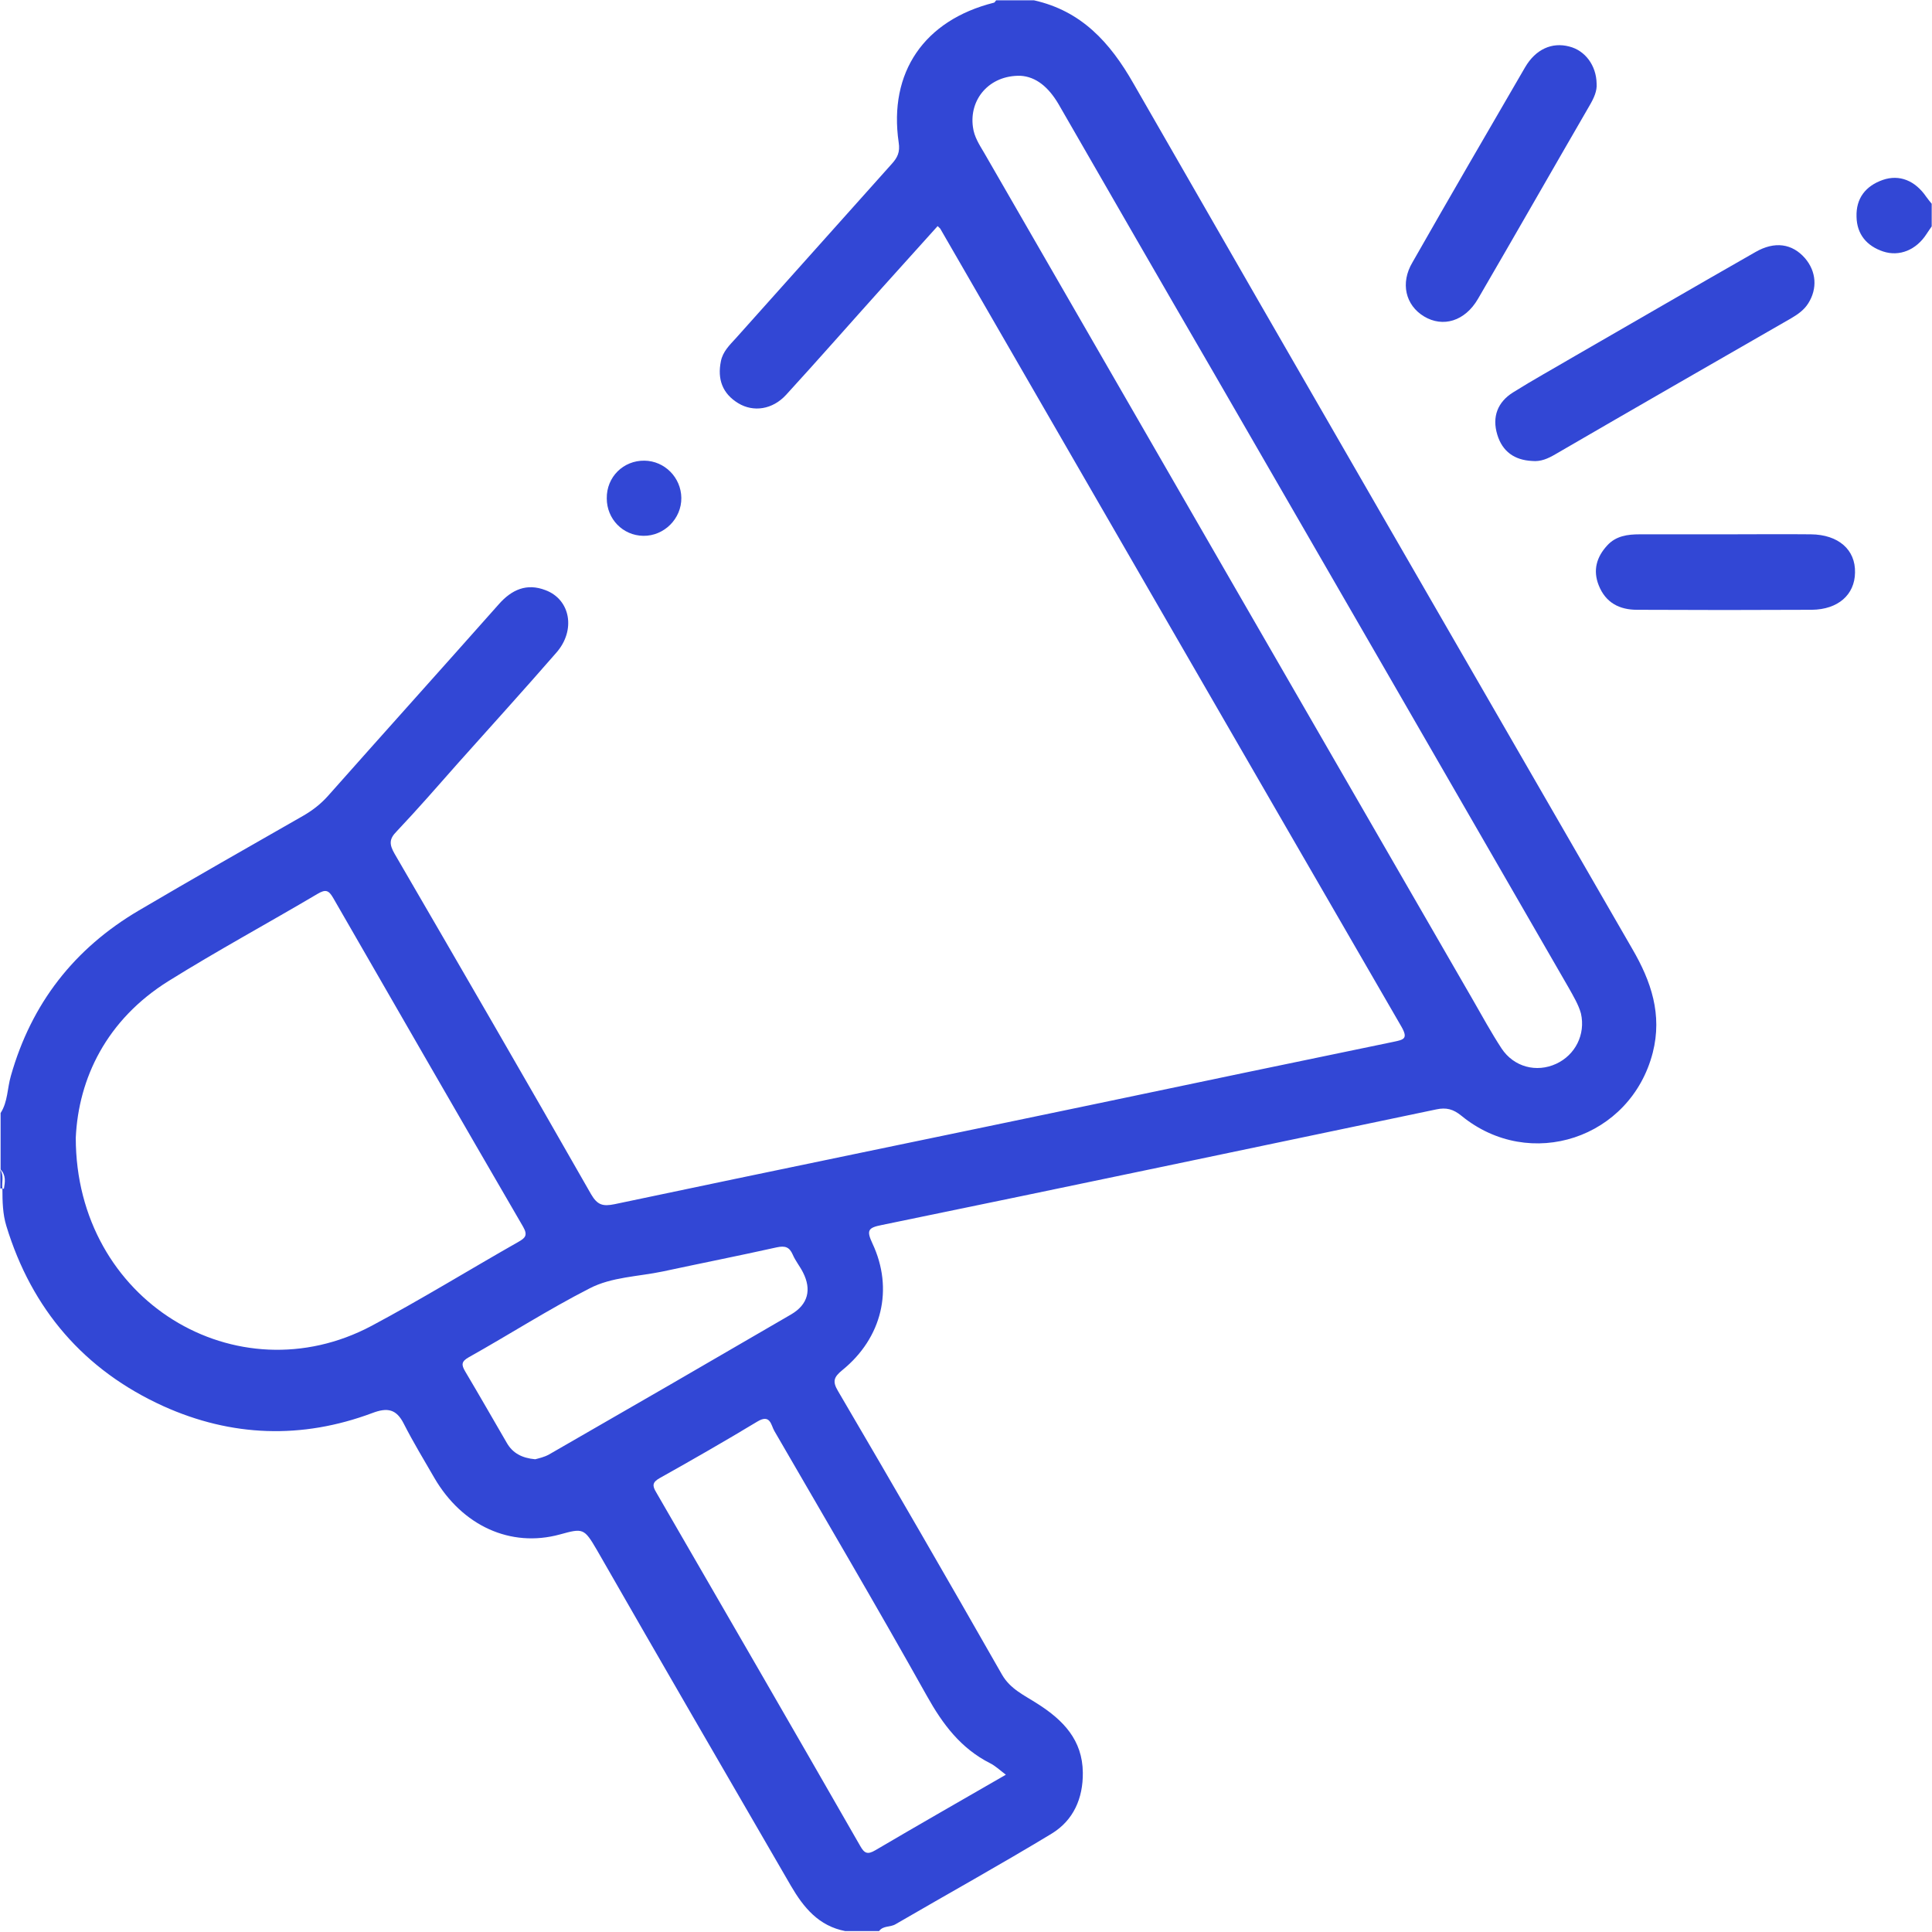
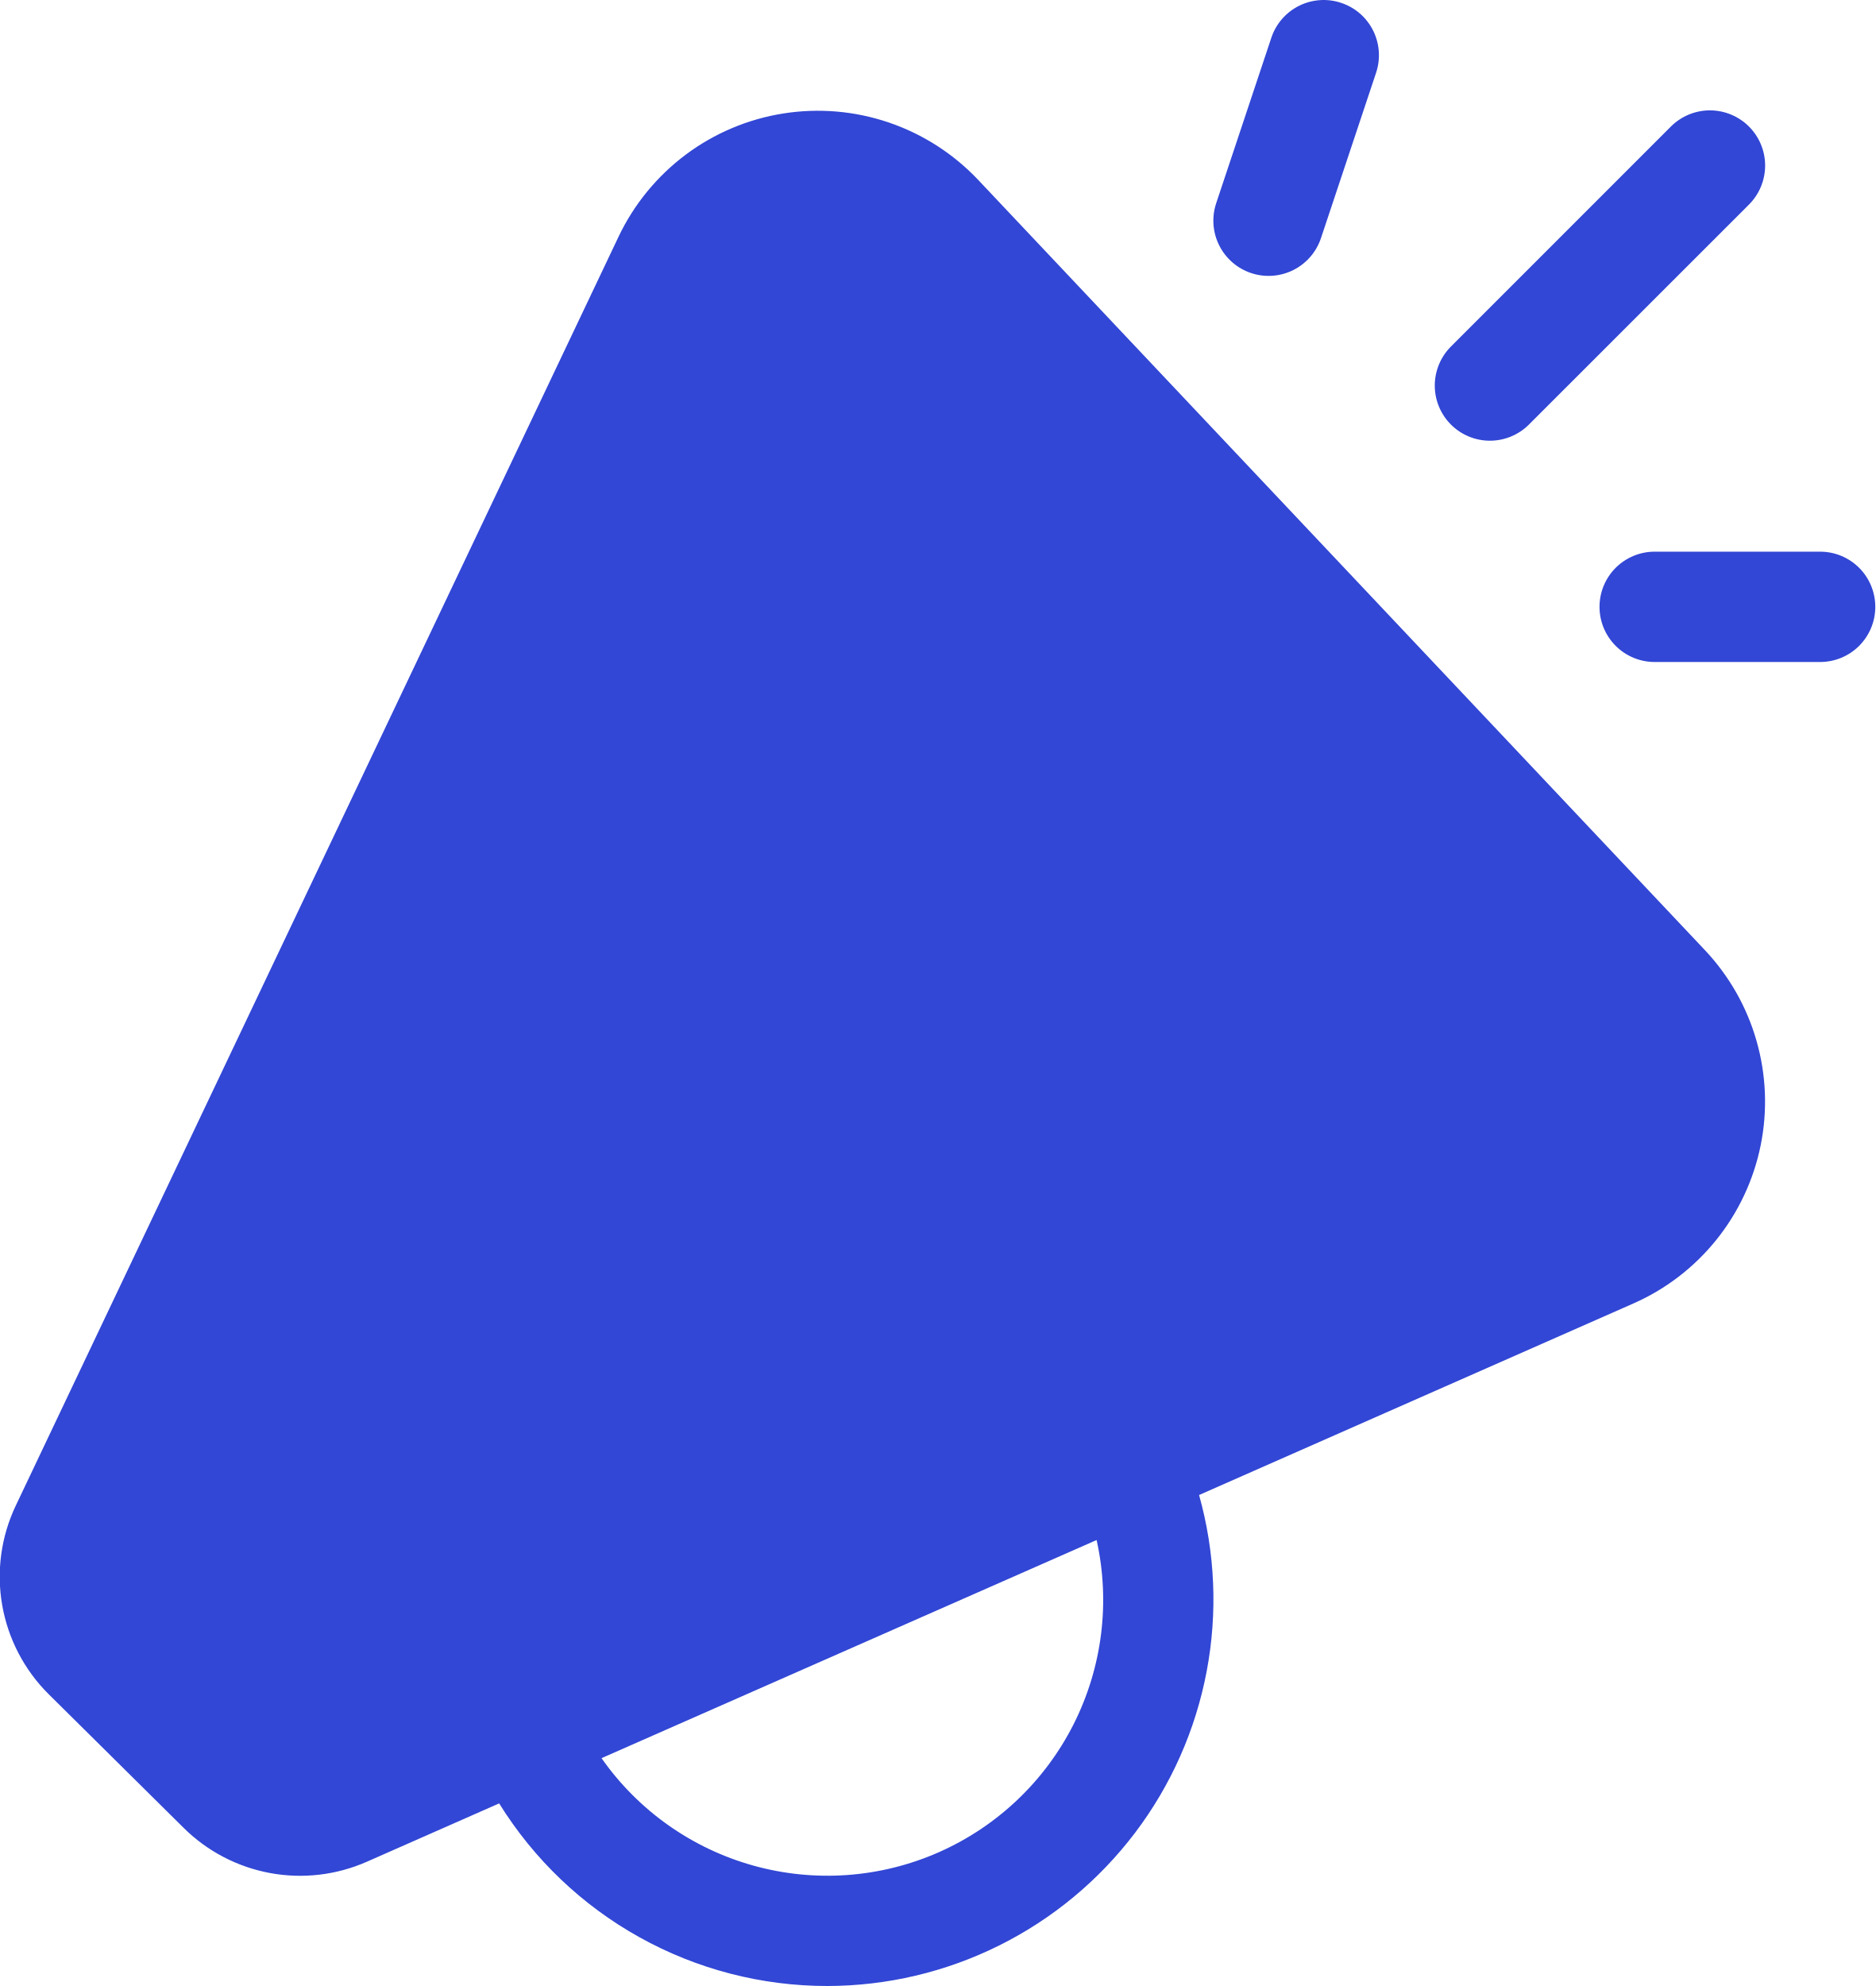
- <svg xmlns="http://www.w3.org/2000/svg" width="64" height="64" viewBox="0 0 64 64" fill="none">
-   <path d="M37.55 2.77C36.77 1.4 35.82 0.36 34.25 0.01C33.83 0.01 33.42 0.01 33 0.01C32.97 0.04 32.95 0.09 32.92 0.09C30.62 0.67 29.43 2.39 29.77 4.72C29.82 5.04 29.73 5.22 29.54 5.43C27.82 7.35 26.1 9.28 24.38 11.2C24.17 11.43 23.94 11.65 23.88 11.97C23.76 12.56 23.93 13.04 24.46 13.36C24.96 13.66 25.59 13.57 26.04 13.08C27.12 11.9 28.18 10.69 29.25 9.5C29.85 8.83 30.46 8.16 31.06 7.49C31.12 7.55 31.14 7.56 31.15 7.58C36.24 16.39 41.33 25.21 46.43 34.02C46.65 34.41 46.5 34.44 46.17 34.51C42.87 35.19 39.58 35.88 36.29 36.57C30.98 37.68 25.67 38.77 20.36 39.89C19.97 39.97 19.79 39.92 19.58 39.56C17.43 35.79 15.25 32.03 13.07 28.28C12.9 27.98 12.88 27.8 13.14 27.54C13.84 26.8 14.51 26.03 15.19 25.26C16.27 24.05 17.36 22.85 18.43 21.62C19.08 20.88 18.9 19.86 18.07 19.55C17.45 19.31 16.95 19.53 16.52 20.02C14.64 22.14 12.75 24.24 10.87 26.36C10.63 26.63 10.36 26.84 10.05 27.02C8.23 28.06 6.4 29.1 4.6 30.16C2.46 31.42 1.04 33.24 0.36 35.64C0.24 36.05 0.26 36.5 0.02 36.87C0.02 37.49 0.02 38.12 0.02 38.74C0.2 38.93 0.17 39.15 0.13 39.38L0.08 39.37V39.38C0.08 39.8 0.09 40.22 0.21 40.61C1.05 43.37 2.79 45.39 5.41 46.58C7.67 47.6 10 47.68 12.33 46.81C12.83 46.62 13.13 46.67 13.38 47.17C13.69 47.78 14.05 48.37 14.39 48.96C15.31 50.54 16.91 51.28 18.55 50.83C19.31 50.62 19.35 50.62 19.77 51.34C21.9 55.06 24.05 58.76 26.2 62.47C26.62 63.19 27.12 63.8 28 63.97C28.37 63.97 28.75 63.97 29.12 63.97C29.26 63.78 29.49 63.85 29.67 63.74C31.39 62.74 33.14 61.77 34.84 60.74C35.56 60.3 35.88 59.57 35.87 58.72C35.86 57.64 35.22 56.98 34.37 56.44C33.94 56.16 33.47 55.96 33.19 55.47C31.4 52.33 29.59 49.2 27.76 46.08C27.57 45.76 27.62 45.62 27.9 45.39C29.22 44.32 29.61 42.7 28.9 41.19C28.7 40.76 28.75 40.67 29.21 40.58C35.34 39.32 41.46 38.03 47.58 36.75C47.91 36.68 48.14 36.74 48.41 36.96C50.68 38.82 54.02 37.71 54.75 34.87C55.07 33.61 54.7 32.51 54.07 31.43C48.57 21.89 43.04 12.34 37.55 2.77ZM12.31 43.92C7.85 46.29 2.51 43.1 2.51 37.69C2.6 35.72 3.53 33.78 5.58 32.5C7.2 31.49 8.88 30.58 10.52 29.61C10.79 29.45 10.89 29.49 11.04 29.75C13.13 33.38 15.22 37.01 17.33 40.64C17.49 40.92 17.4 41.01 17.17 41.14C15.55 42.06 13.96 43.04 12.31 43.92ZM18.19 48.18C18.03 48.27 17.84 48.31 17.73 48.34C17.28 48.3 16.98 48.13 16.79 47.8C16.33 47.01 15.88 46.22 15.41 45.43C15.28 45.21 15.28 45.1 15.53 44.96C16.87 44.21 18.16 43.38 19.53 42.68C20.26 42.3 21.14 42.29 21.95 42.12C23.21 41.85 24.47 41.6 25.73 41.32C26.01 41.26 26.15 41.31 26.26 41.56C26.35 41.77 26.5 41.95 26.6 42.15C26.89 42.72 26.77 43.21 26.21 43.54C23.55 45.09 20.87 46.64 18.19 48.18ZM30.71 56.19C31.23 57.12 31.83 57.92 32.8 58.41C32.96 58.49 33.1 58.62 33.32 58.79C31.83 59.65 30.41 60.46 29 61.29C28.73 61.45 28.63 61.39 28.49 61.14C26.25 57.23 23.99 53.33 21.74 49.44C21.6 49.21 21.61 49.1 21.86 48.96C22.95 48.35 24.03 47.73 25.09 47.09C25.52 46.83 25.54 47.21 25.65 47.4C27.34 50.32 29.06 53.24 30.71 56.19ZM51.55 35.24C50.9 35.54 50.15 35.35 49.74 34.73C49.4 34.21 49.1 33.66 48.79 33.12C43.39 23.77 37.99 14.41 32.6 5.06C32.44 4.79 32.27 4.53 32.23 4.21C32.1 3.29 32.77 2.49 33.8 2.51C34.33 2.54 34.74 2.9 35.06 3.44C36.77 6.41 38.48 9.38 40.2 12.34C44.13 19.14 48.05 25.93 51.97 32.73C52.12 33 52.29 33.28 52.37 33.57C52.53 34.27 52.18 34.95 51.55 35.24Z" fill="#3247D5" />
-   <path d="M63.81 6.52C63.44 5.98 62.92 5.77 62.37 5.96C61.8 6.16 61.48 6.57 61.5 7.18C61.51 7.76 61.84 8.15 62.38 8.33C62.92 8.51 63.48 8.28 63.82 7.75C63.87 7.67 63.93 7.59 63.99 7.5C63.99 7.25 63.99 7 63.99 6.75C63.93 6.68 63.87 6.6 63.81 6.52Z" fill="#3247D5" />
-   <path d="M0.01 38.75C0.01 38.96 0.01 39.17 0.01 39.37H0.07H0.08C0.05 39.17 0.14 38.95 0.01 38.75Z" fill="#3247D5" />
-   <path d="M50.12 13C49.61 13.32 49.42 13.81 49.6 14.4C49.77 14.96 50.17 15.24 50.75 15.27C51.04 15.3 51.28 15.19 51.52 15.05C54.12 13.54 56.73 12.04 59.34 10.54C59.56 10.41 59.76 10.27 59.9 10.05C60.21 9.56 60.17 8.99 59.79 8.55C59.37 8.07 58.79 7.98 58.15 8.35C56.15 9.49 54.16 10.65 52.16 11.8C51.48 12.2 50.79 12.58 50.12 13Z" fill="#3247D5" />
-   <path d="M47.17 10.48C47.8 10.86 48.53 10.64 48.96 9.9C50.2 7.77 51.42 5.63 52.66 3.49C52.8 3.25 52.91 3.01 52.89 2.77C52.88 2.17 52.51 1.67 51.98 1.54C51.41 1.39 50.87 1.63 50.52 2.23C49.27 4.38 48.02 6.53 46.79 8.69C46.38 9.38 46.56 10.11 47.17 10.48Z" fill="#3247D5" />
-   <path d="M59.99 17.7C59.06 17.69 58.12 17.7 57.19 17.7C56.23 17.7 55.28 17.7 54.32 17.7C53.92 17.7 53.53 17.75 53.24 18.07C52.89 18.45 52.76 18.89 52.96 19.39C53.19 19.97 53.65 20.2 54.23 20.2C56.16 20.21 58.09 20.21 60.02 20.2C60.89 20.19 61.44 19.7 61.45 18.97C61.47 18.21 60.9 17.71 59.99 17.7Z" fill="#3247D5" />
-   <path d="M21.31 17.75C22 17.76 22.58 17.18 22.57 16.49C22.56 15.82 22.02 15.27 21.35 15.26C20.65 15.25 20.09 15.8 20.1 16.51C20.1 17.19 20.63 17.74 21.31 17.75Z" fill="#3247D5" />
+ <svg xmlns="http://www.w3.org/2000/svg" width="51" height="54" viewBox="0 0 51 54" fill="none">
+   <path d="M36.474 0.078C36.852 0.203 37.164 0.473 37.342 0.829C37.52 1.185 37.55 1.596 37.425 1.974L35.925 6.474C35.799 6.852 35.529 7.164 35.172 7.343C34.816 7.521 34.404 7.551 34.026 7.425C33.648 7.299 33.336 7.029 33.157 6.672C32.979 6.316 32.949 5.904 33.075 5.526L34.575 1.026C34.637 0.839 34.736 0.666 34.865 0.517C34.994 0.368 35.152 0.246 35.328 0.158C35.504 0.07 35.696 0.018 35.893 0.004C36.09 -0.01 36.287 0.015 36.474 0.078ZM47.565 5.562C47.704 5.423 47.815 5.257 47.89 5.075C47.965 4.893 48.004 4.698 48.004 4.5C48.004 4.303 47.965 4.108 47.889 3.926C47.814 3.744 47.703 3.579 47.563 3.439C47.424 3.3 47.258 3.19 47.076 3.115C46.894 3.039 46.699 3.001 46.502 3.001C46.305 3.001 46.11 3.04 45.928 3.115C45.746 3.191 45.58 3.302 45.441 3.441L39.441 9.441C39.168 9.724 39.017 10.103 39.02 10.496C39.023 10.889 39.181 11.266 39.459 11.544C39.737 11.822 40.114 11.98 40.507 11.983C40.9 11.986 41.279 11.835 41.562 11.562L47.565 5.562ZM16.821 6.438C17.239 5.557 17.867 4.791 18.648 4.206C19.429 3.622 20.341 3.237 21.305 3.085C22.269 2.933 23.255 3.018 24.178 3.333C25.102 3.648 25.934 4.184 26.604 4.893L46.365 25.833C47.024 26.532 47.507 27.378 47.77 28.302C48.035 29.226 48.073 30.2 47.883 31.141C47.692 32.083 47.278 32.965 46.676 33.713C46.073 34.462 45.3 35.055 44.421 35.442L32.61 40.65C33.048 42.212 33.118 43.853 32.816 45.446C32.514 47.04 31.848 48.541 30.869 49.834C29.889 51.127 28.625 52.176 27.173 52.898C25.721 53.621 24.122 53.998 22.5 54C20.713 54.001 18.955 53.545 17.393 52.676C15.831 51.808 14.517 50.554 13.575 49.035L9.975 50.622C9.148 50.986 8.23 51.093 7.341 50.928C6.452 50.763 5.634 50.335 4.992 49.698L1.326 46.068C0.663 45.411 0.221 44.565 0.06 43.646C-0.101 42.727 0.028 41.781 0.429 40.938L16.821 6.438ZM16.359 47.805C17.355 49.226 18.812 50.258 20.484 50.725C22.155 51.192 23.937 51.065 25.525 50.366C27.113 49.666 28.41 48.437 29.194 46.889C29.977 45.34 30.2 43.568 29.823 41.874L16.359 47.805ZM45 15C44.602 15 44.221 15.158 43.939 15.439C43.658 15.721 43.5 16.102 43.5 16.5C43.5 16.898 43.658 17.279 43.939 17.561C44.221 17.842 44.602 18 45 18H49.5C49.898 18 50.279 17.842 50.561 17.561C50.842 17.279 51 16.898 51 16.5C51 16.102 50.842 15.721 50.561 15.439C50.279 15.158 49.898 15 49.5 15H45Z" fill="#3247D5" />
</svg>
